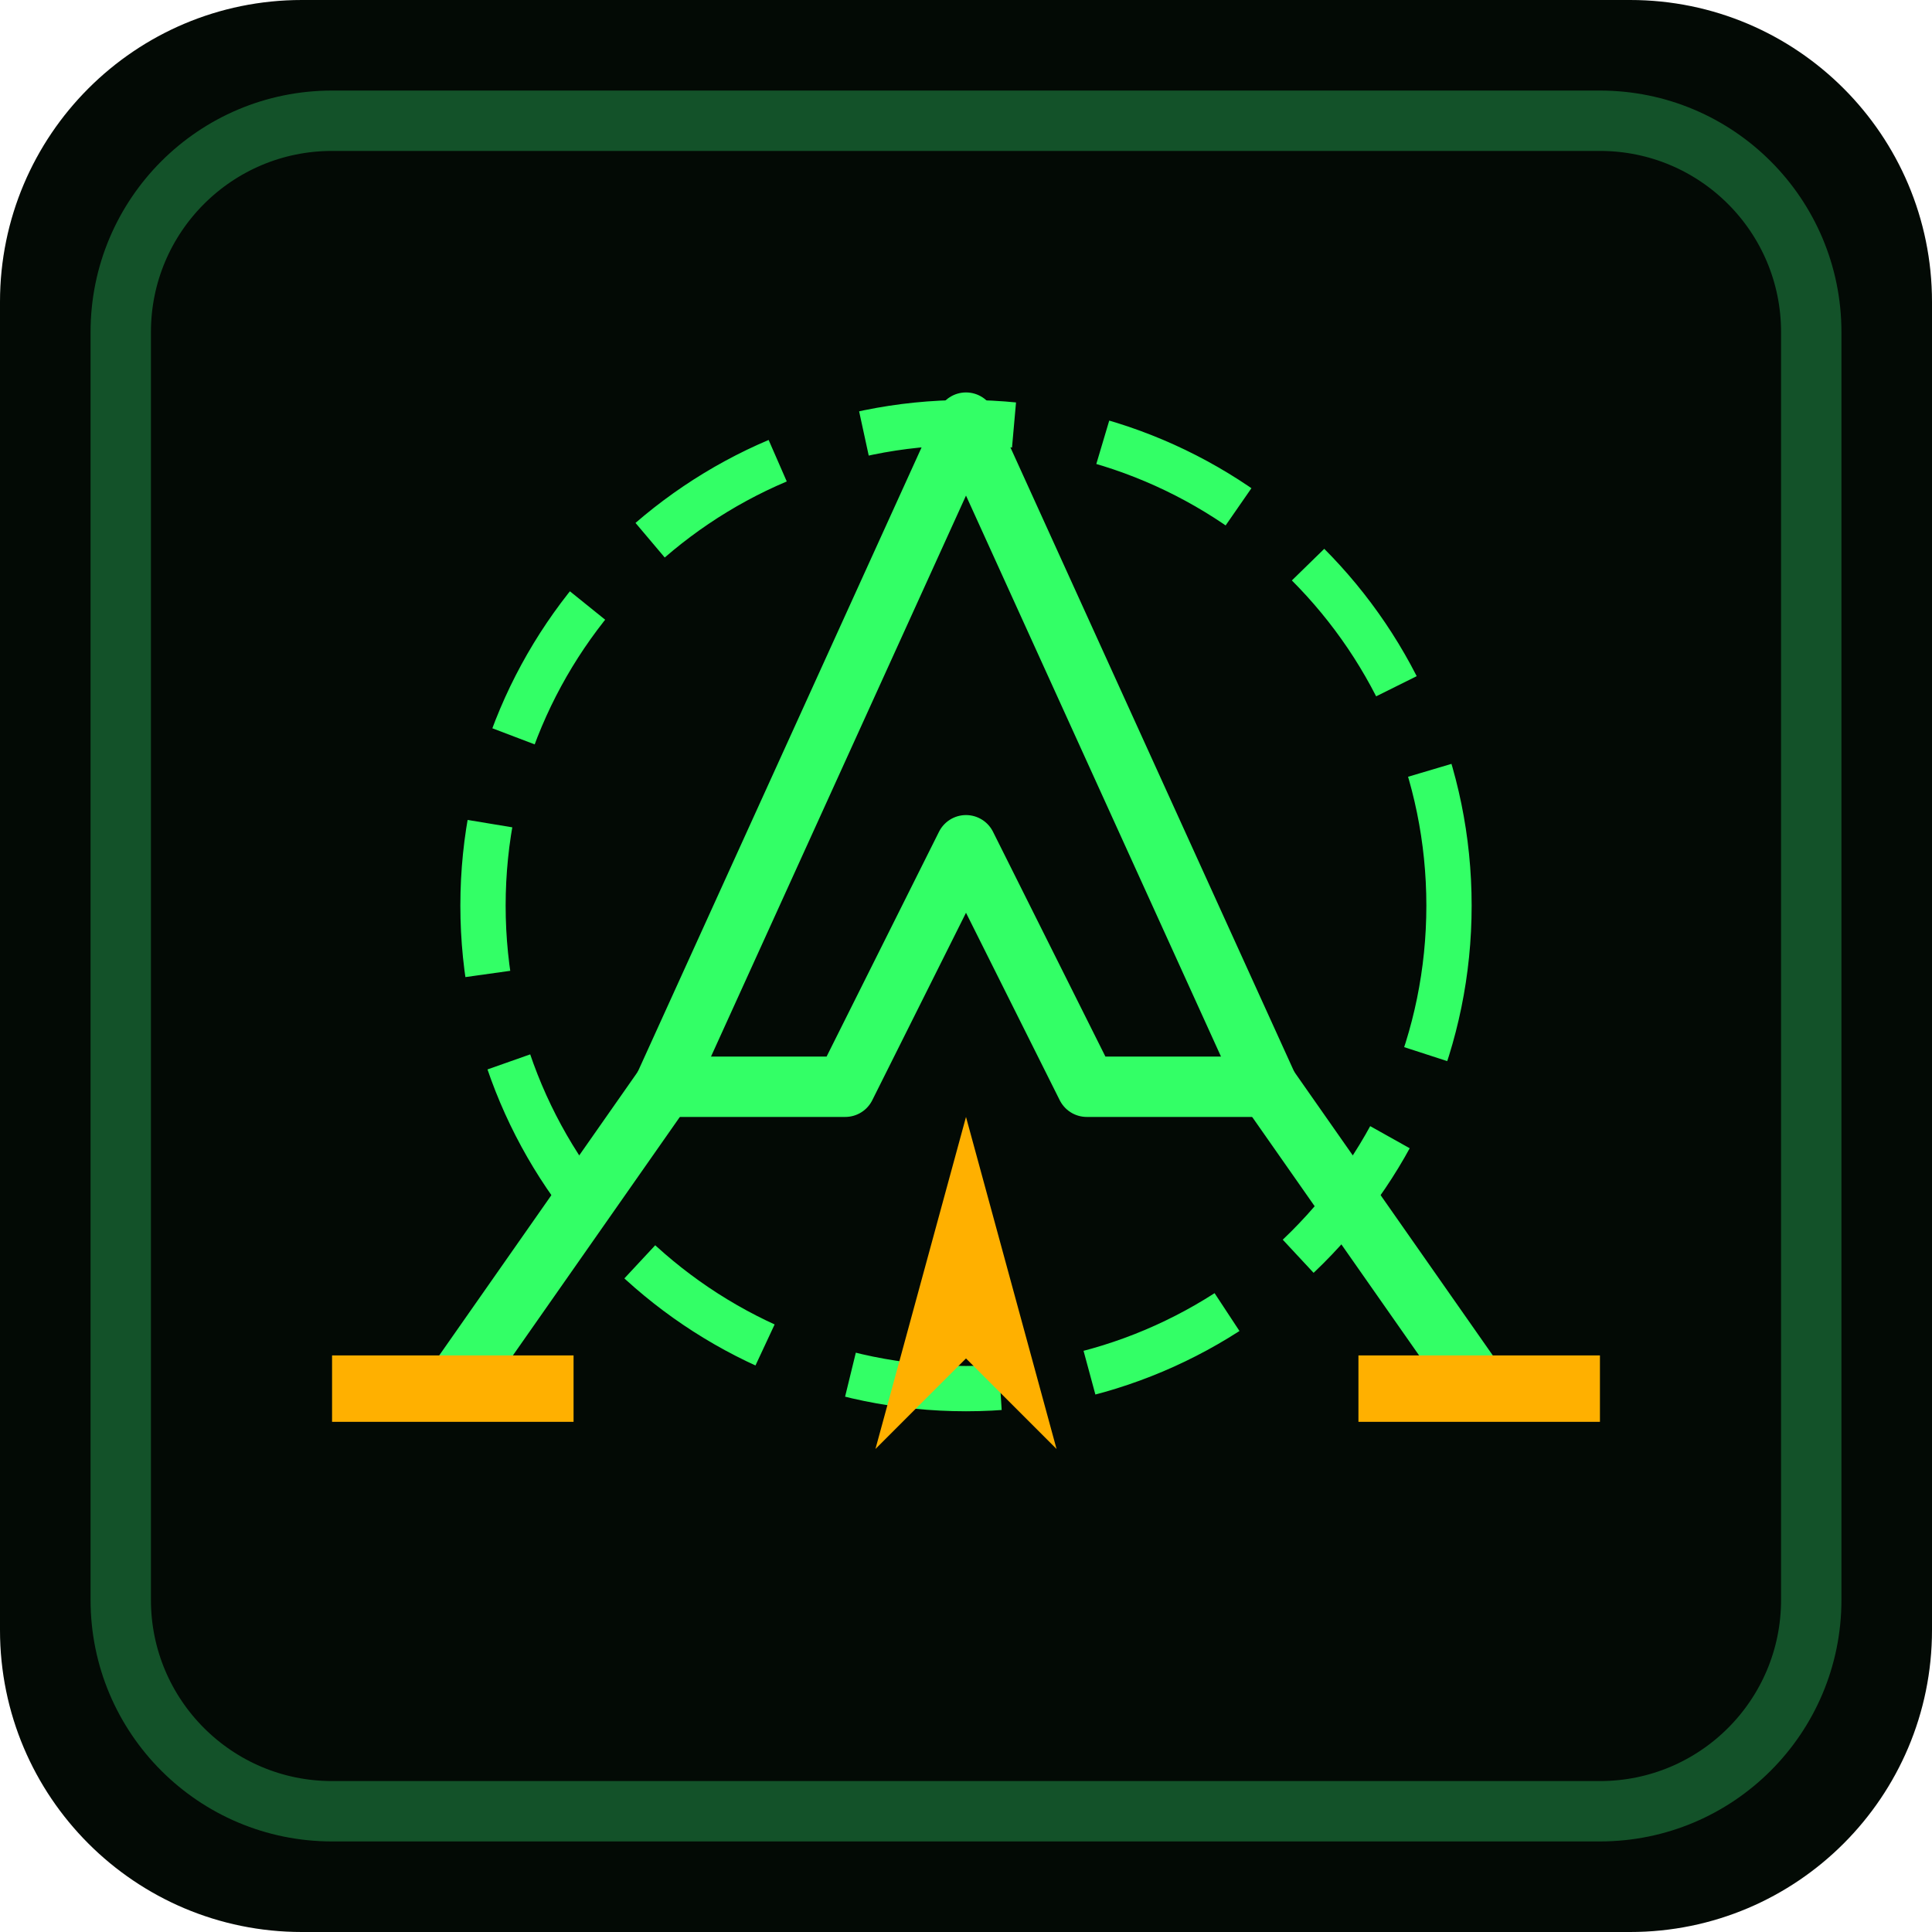
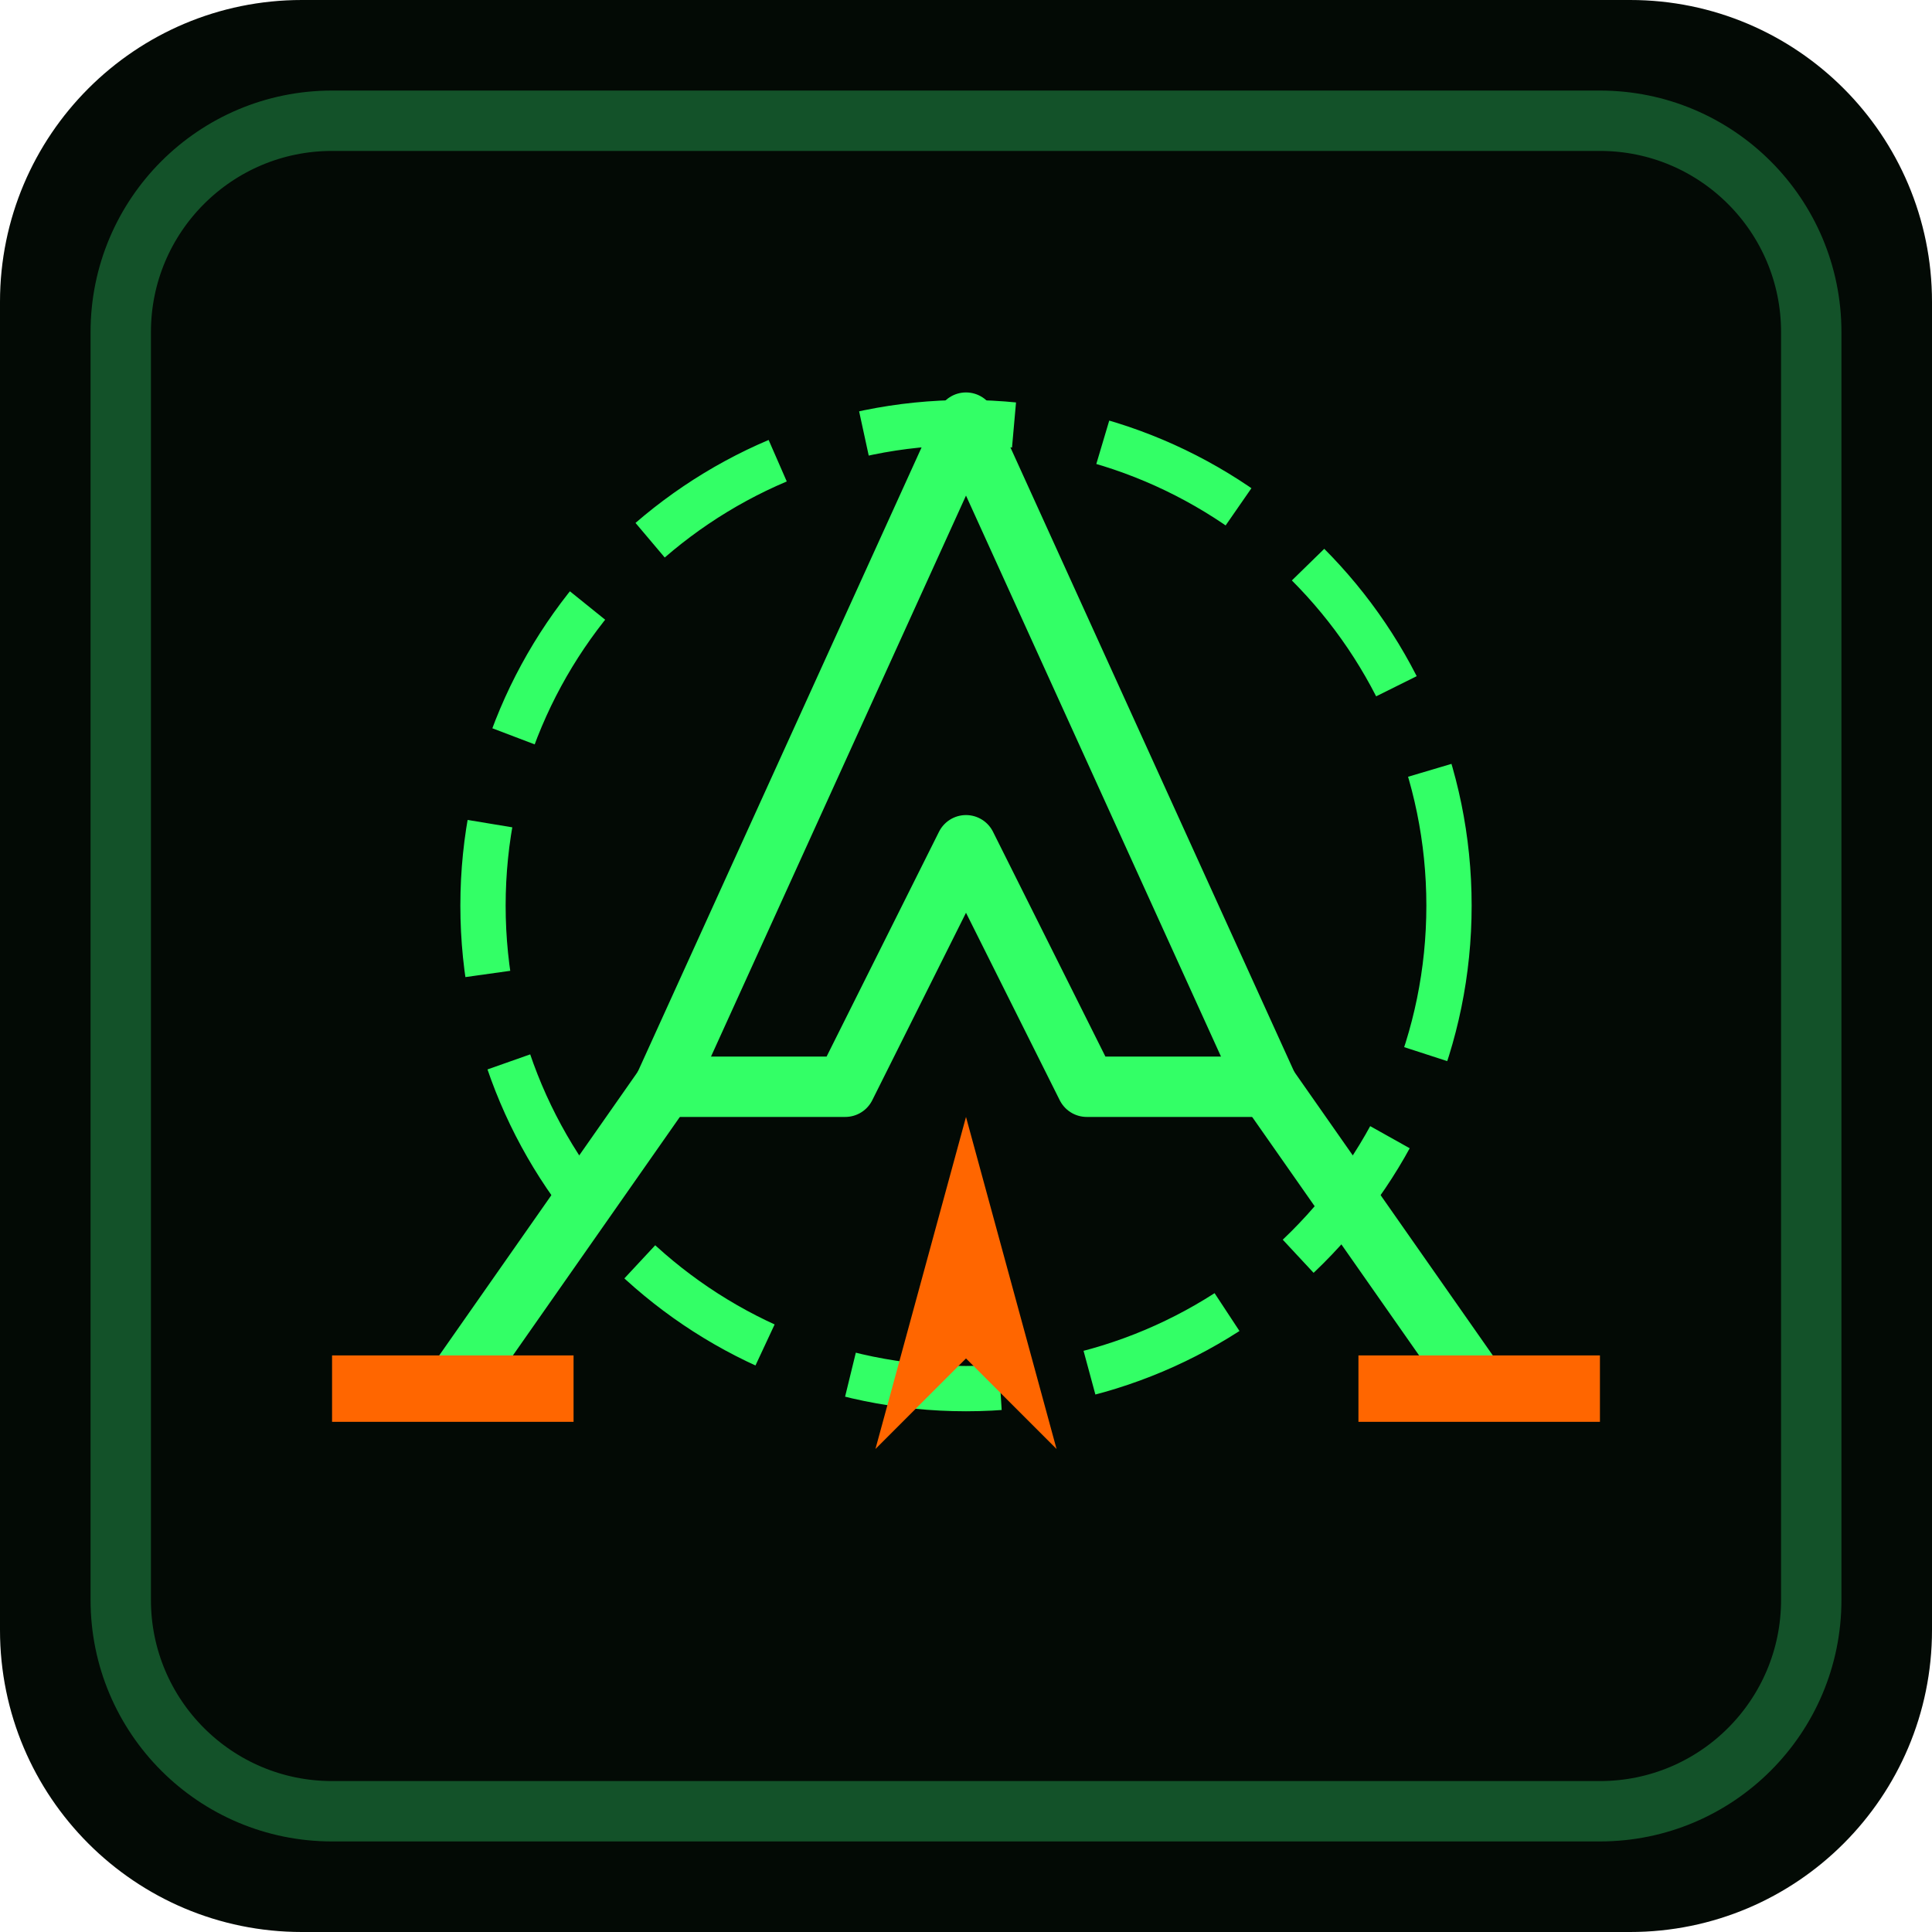
<svg xmlns="http://www.w3.org/2000/svg" viewBox="0 0 64 64">
  <rect width="64" height="64" rx="10" fill="#030A05" />
  <rect x="4" y="4" width="56" height="56" rx="7" fill="none" stroke="#135229" stroke-width="2" />
  <circle cx="32" cy="30" r="16" fill="none" stroke="#33FF66" stroke-width="1.5" stroke-dasharray="5 3" />
  <polygon points="32,14 42,36 36,36 32,28 28,36 22,36" fill="none" stroke="#33FF66" stroke-width="2" stroke-linejoin="round" />
  <line x1="22" y1="36" x2="15" y2="46" stroke="#33FF66" stroke-width="2" />
  <line x1="42" y1="36" x2="49" y2="46" stroke="#33FF66" stroke-width="2" />
-   <line x1="11" y1="46" x2="19" y2="46" stroke="#FFB000" stroke-width="2.2" />
-   <line x1="45" y1="46" x2="53" y2="46" stroke="#FFB000" stroke-width="2.2" />
-   <polygon points="32,37 29,48 32,45 35,48" fill="#FFB000" />
+   <line x1="11" y1="46" x2="19" y2="46" stroke="#FF6600" stroke-width="2.2" />
+   <line x1="45" y1="46" x2="53" y2="46" stroke="#FF6600" stroke-width="2.2" />
+   <polygon points="32,37 29,48 32,45 35,48" fill="#FF6600" />
</svg>
